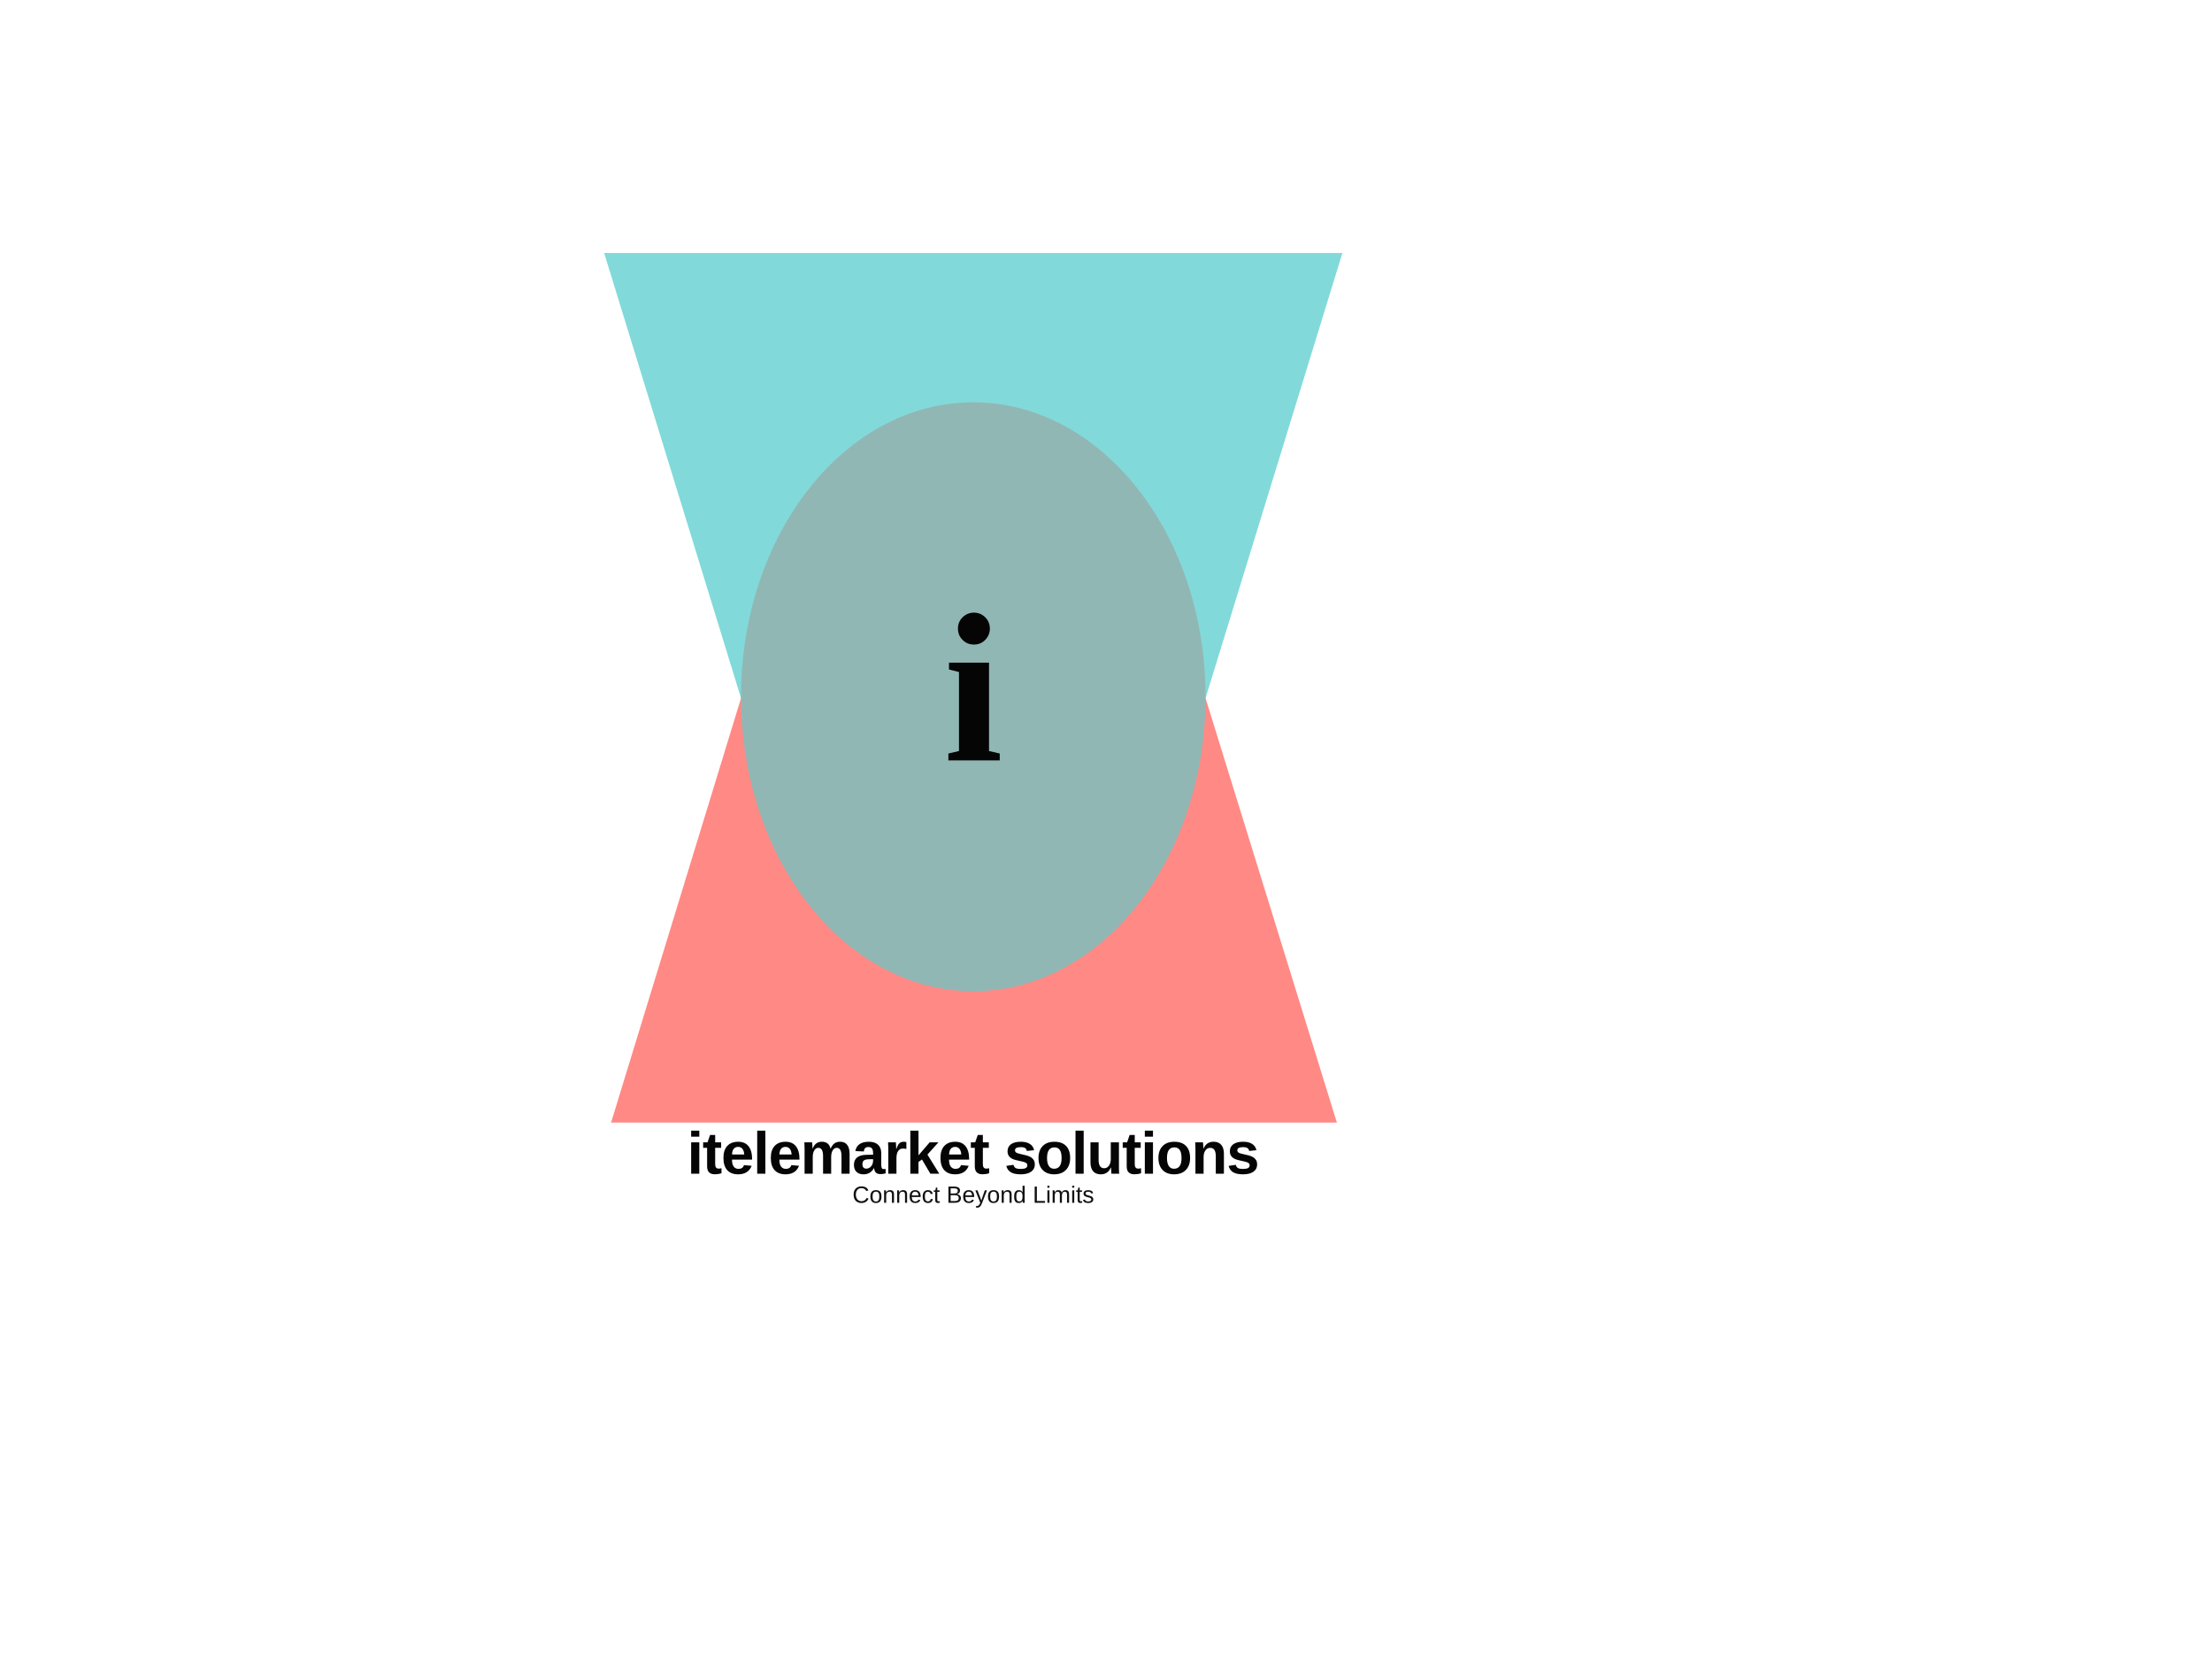
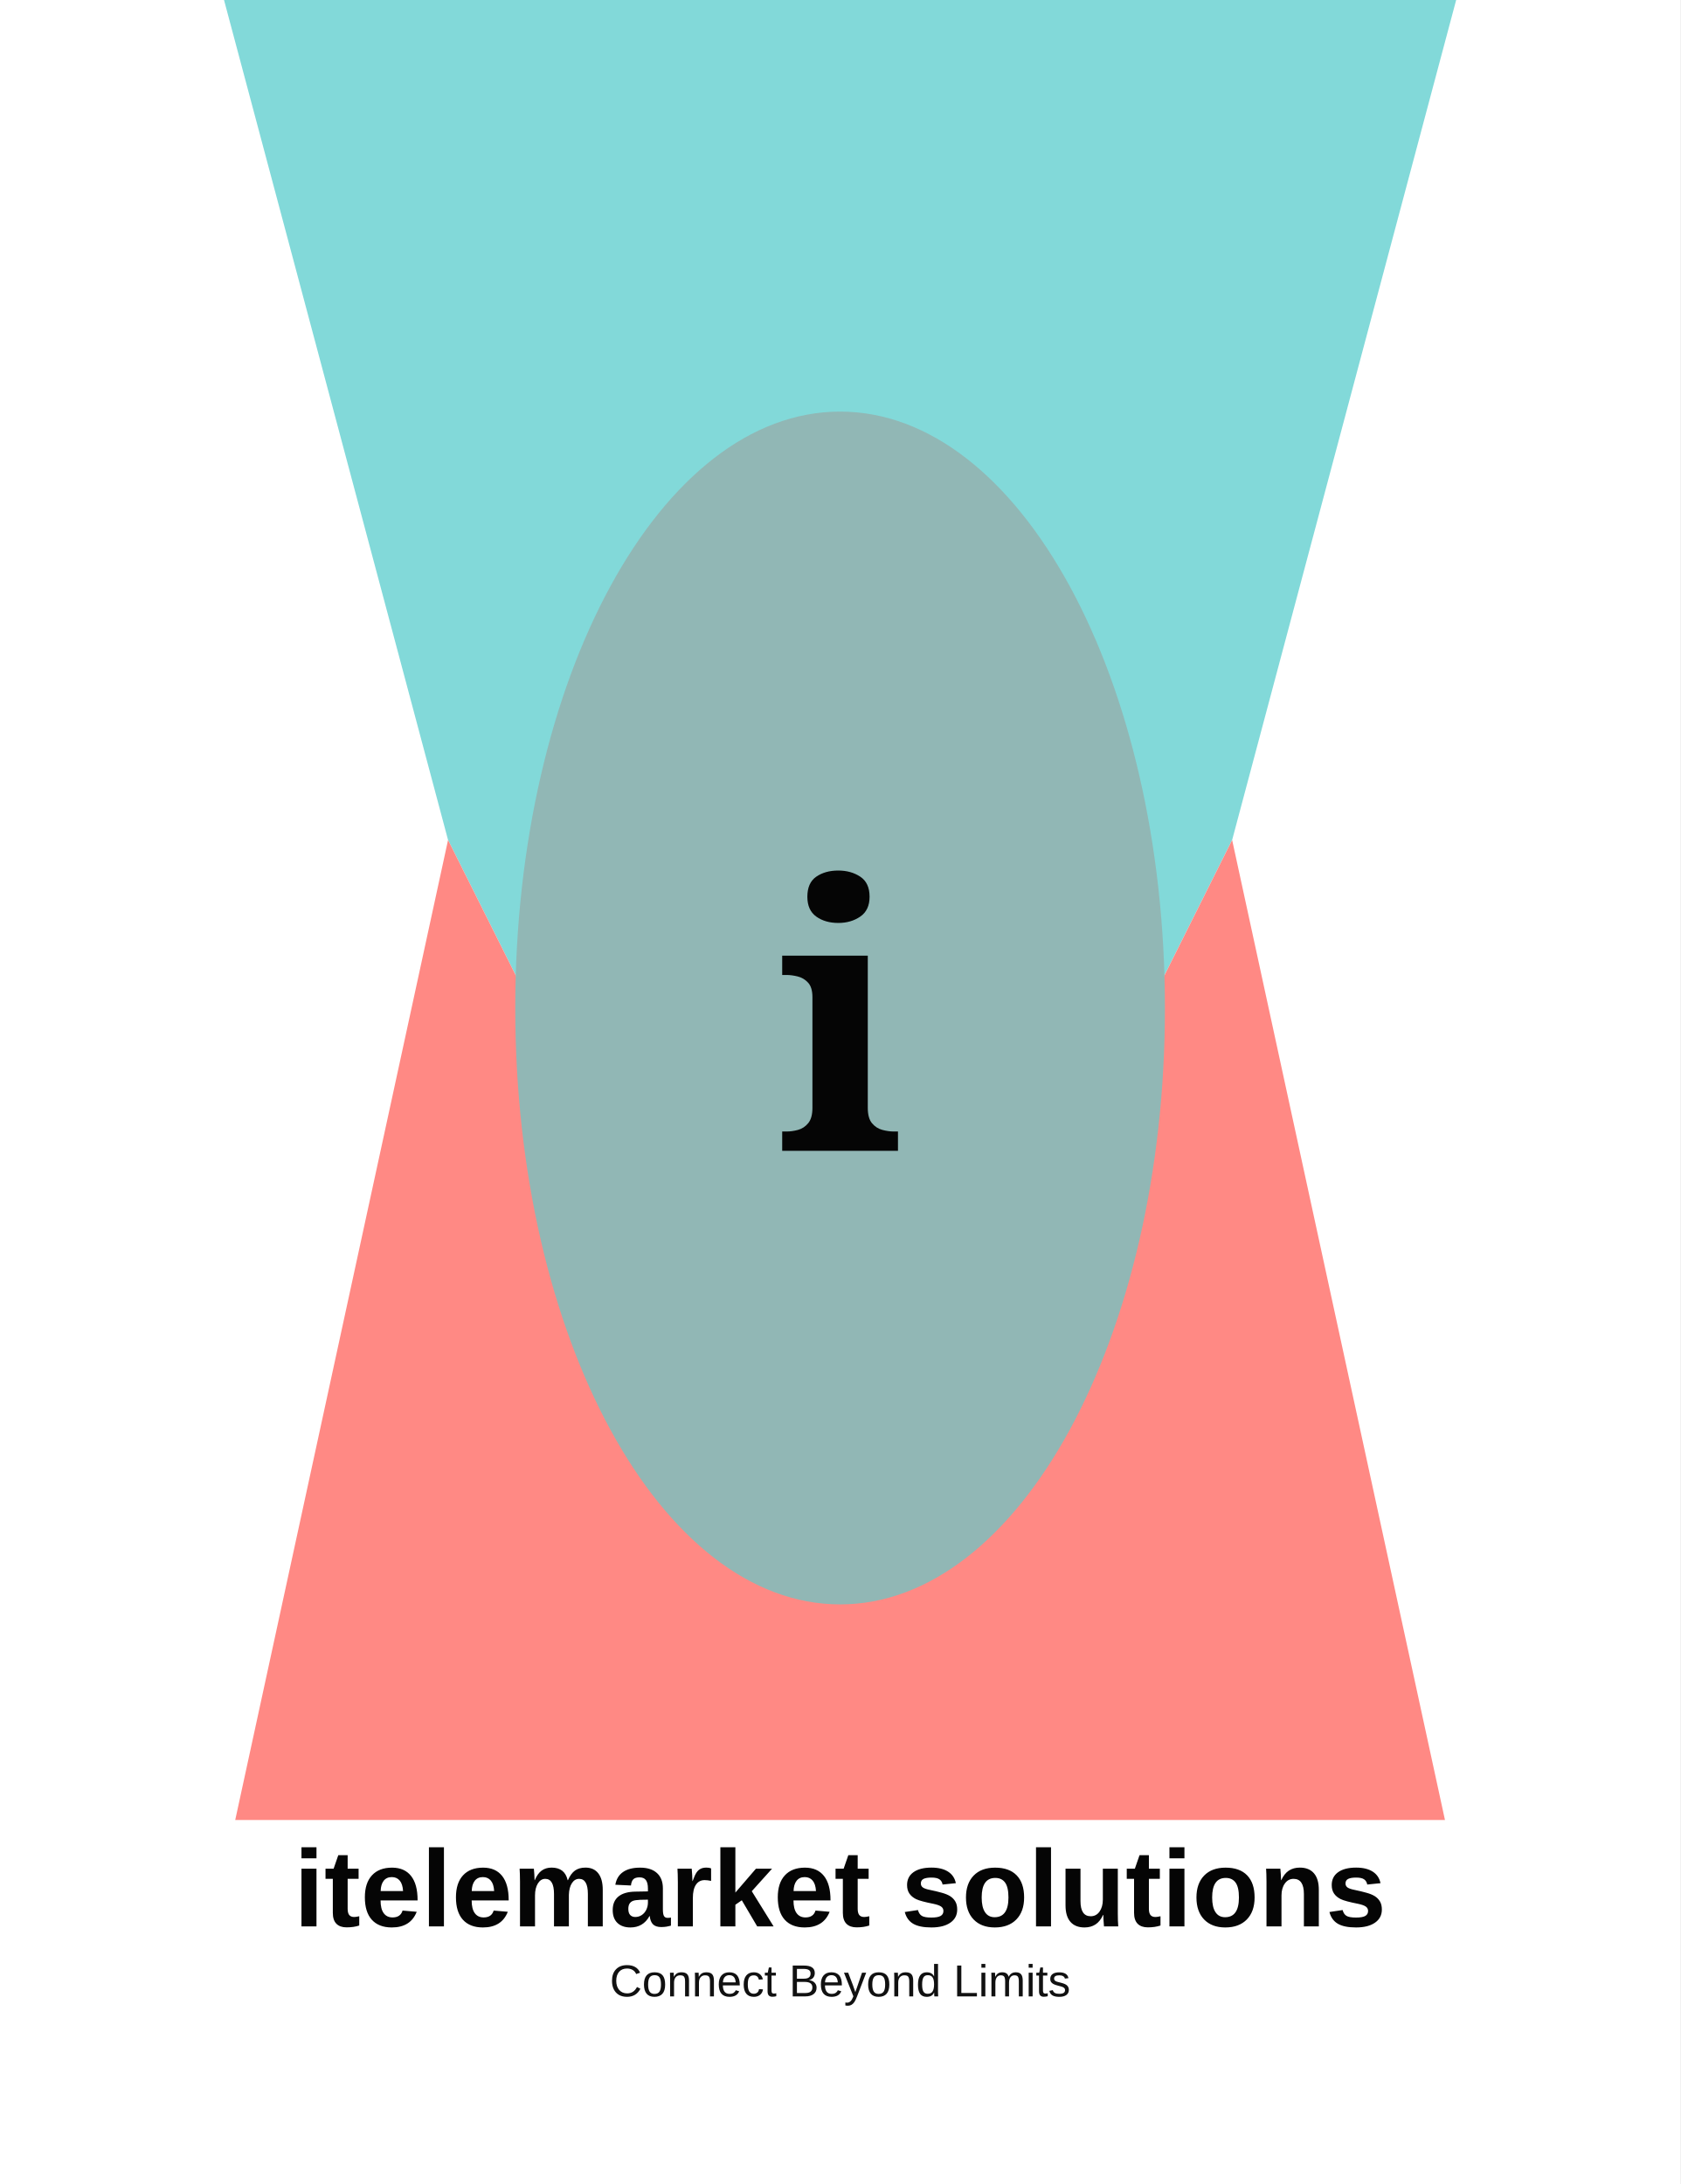
- <svg xmlns="http://www.w3.org/2000/svg" viewBox="0 0 1600 1200" role="img" aria-labelledby="title desc">
-   <rect width="1600" height="1200" fill="#fff" />
-   <path d="M437 183H971L872 505H536Z" fill="#82d9d9" />
-   <path d="M536 505H872L967 812H442Z" fill="#ff8984" />
-   <ellipse cx="704" cy="504" rx="168" ry="213" fill="#91b7b5" />
-   <text x="704" y="550" text-anchor="middle" font-family="Georgia, 'Times New Roman', serif" font-size="154" font-weight="700" fill="#050505">i</text>
-   <text x="704" y="849" text-anchor="middle" font-family="Arial, Helvetica, sans-serif" font-size="43" font-weight="700" fill="#050505" letter-spacing="-.8">itelemarket solutions</text>
-   <text x="704" y="870" text-anchor="middle" font-family="Arial, Helvetica, sans-serif" font-size="17" fill="#111">Connect Beyond Limits</text>
+ <svg xmlns="http://www.w3.org/2000/svg" viewBox="0 0 600 780" role="img" aria-labelledby="title desc">
+   <rect width="600" height="780" fill="#fff" />
+   <path d="M80 0H520L440 300L380 420H220L160 300Z" fill="#82d9d9" />
+   <path d="M160 300L220 420H380L440 300L516 650H84Z" fill="#ff8984" />
+   <ellipse cx="300" cy="360" rx="116" ry="213" fill="#91b7b5" />
+   <text x="300" y="411" text-anchor="middle" font-family="Georgia,serif" font-size="130" font-weight="700" fill="#050505">i</text>
+   <text x="300" y="688" text-anchor="middle" font-family="Arial,sans-serif" font-size="39" font-weight="700" fill="#050505">itelemarket solutions</text>
+   <text x="300" y="713" text-anchor="middle" font-family="Arial,sans-serif" font-size="16" fill="#111">Connect Beyond Limits</text>
</svg>
